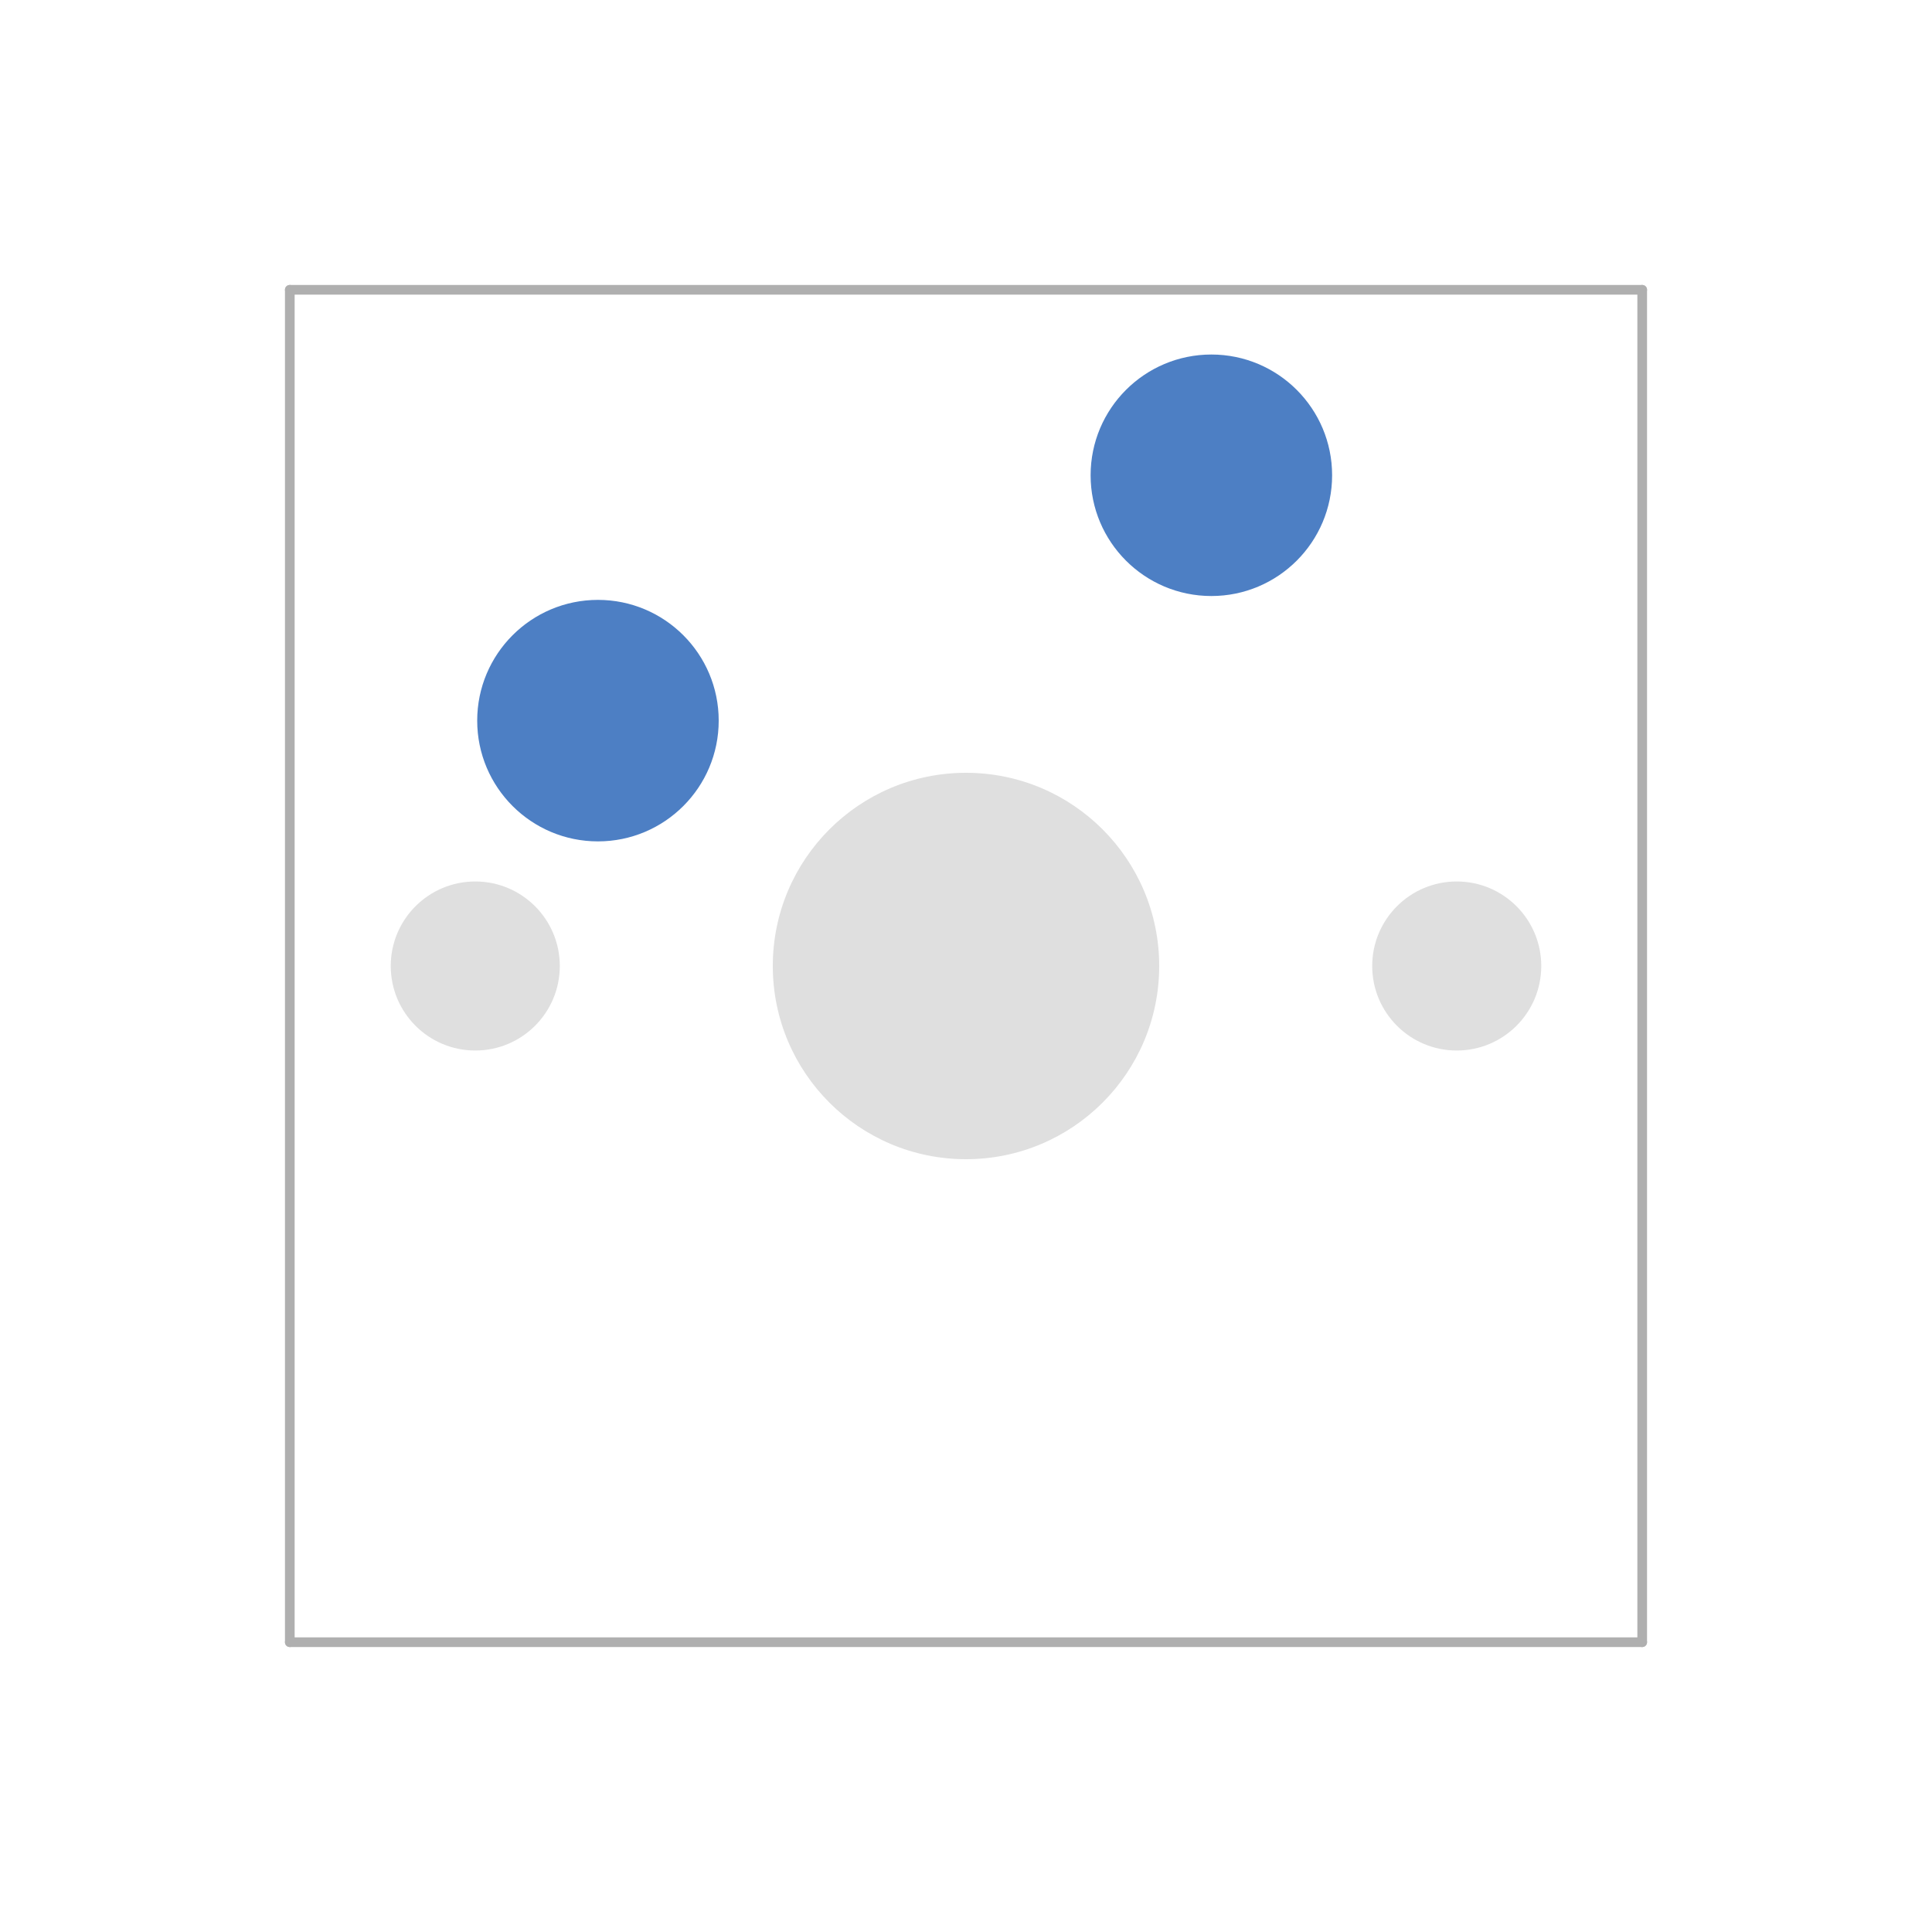
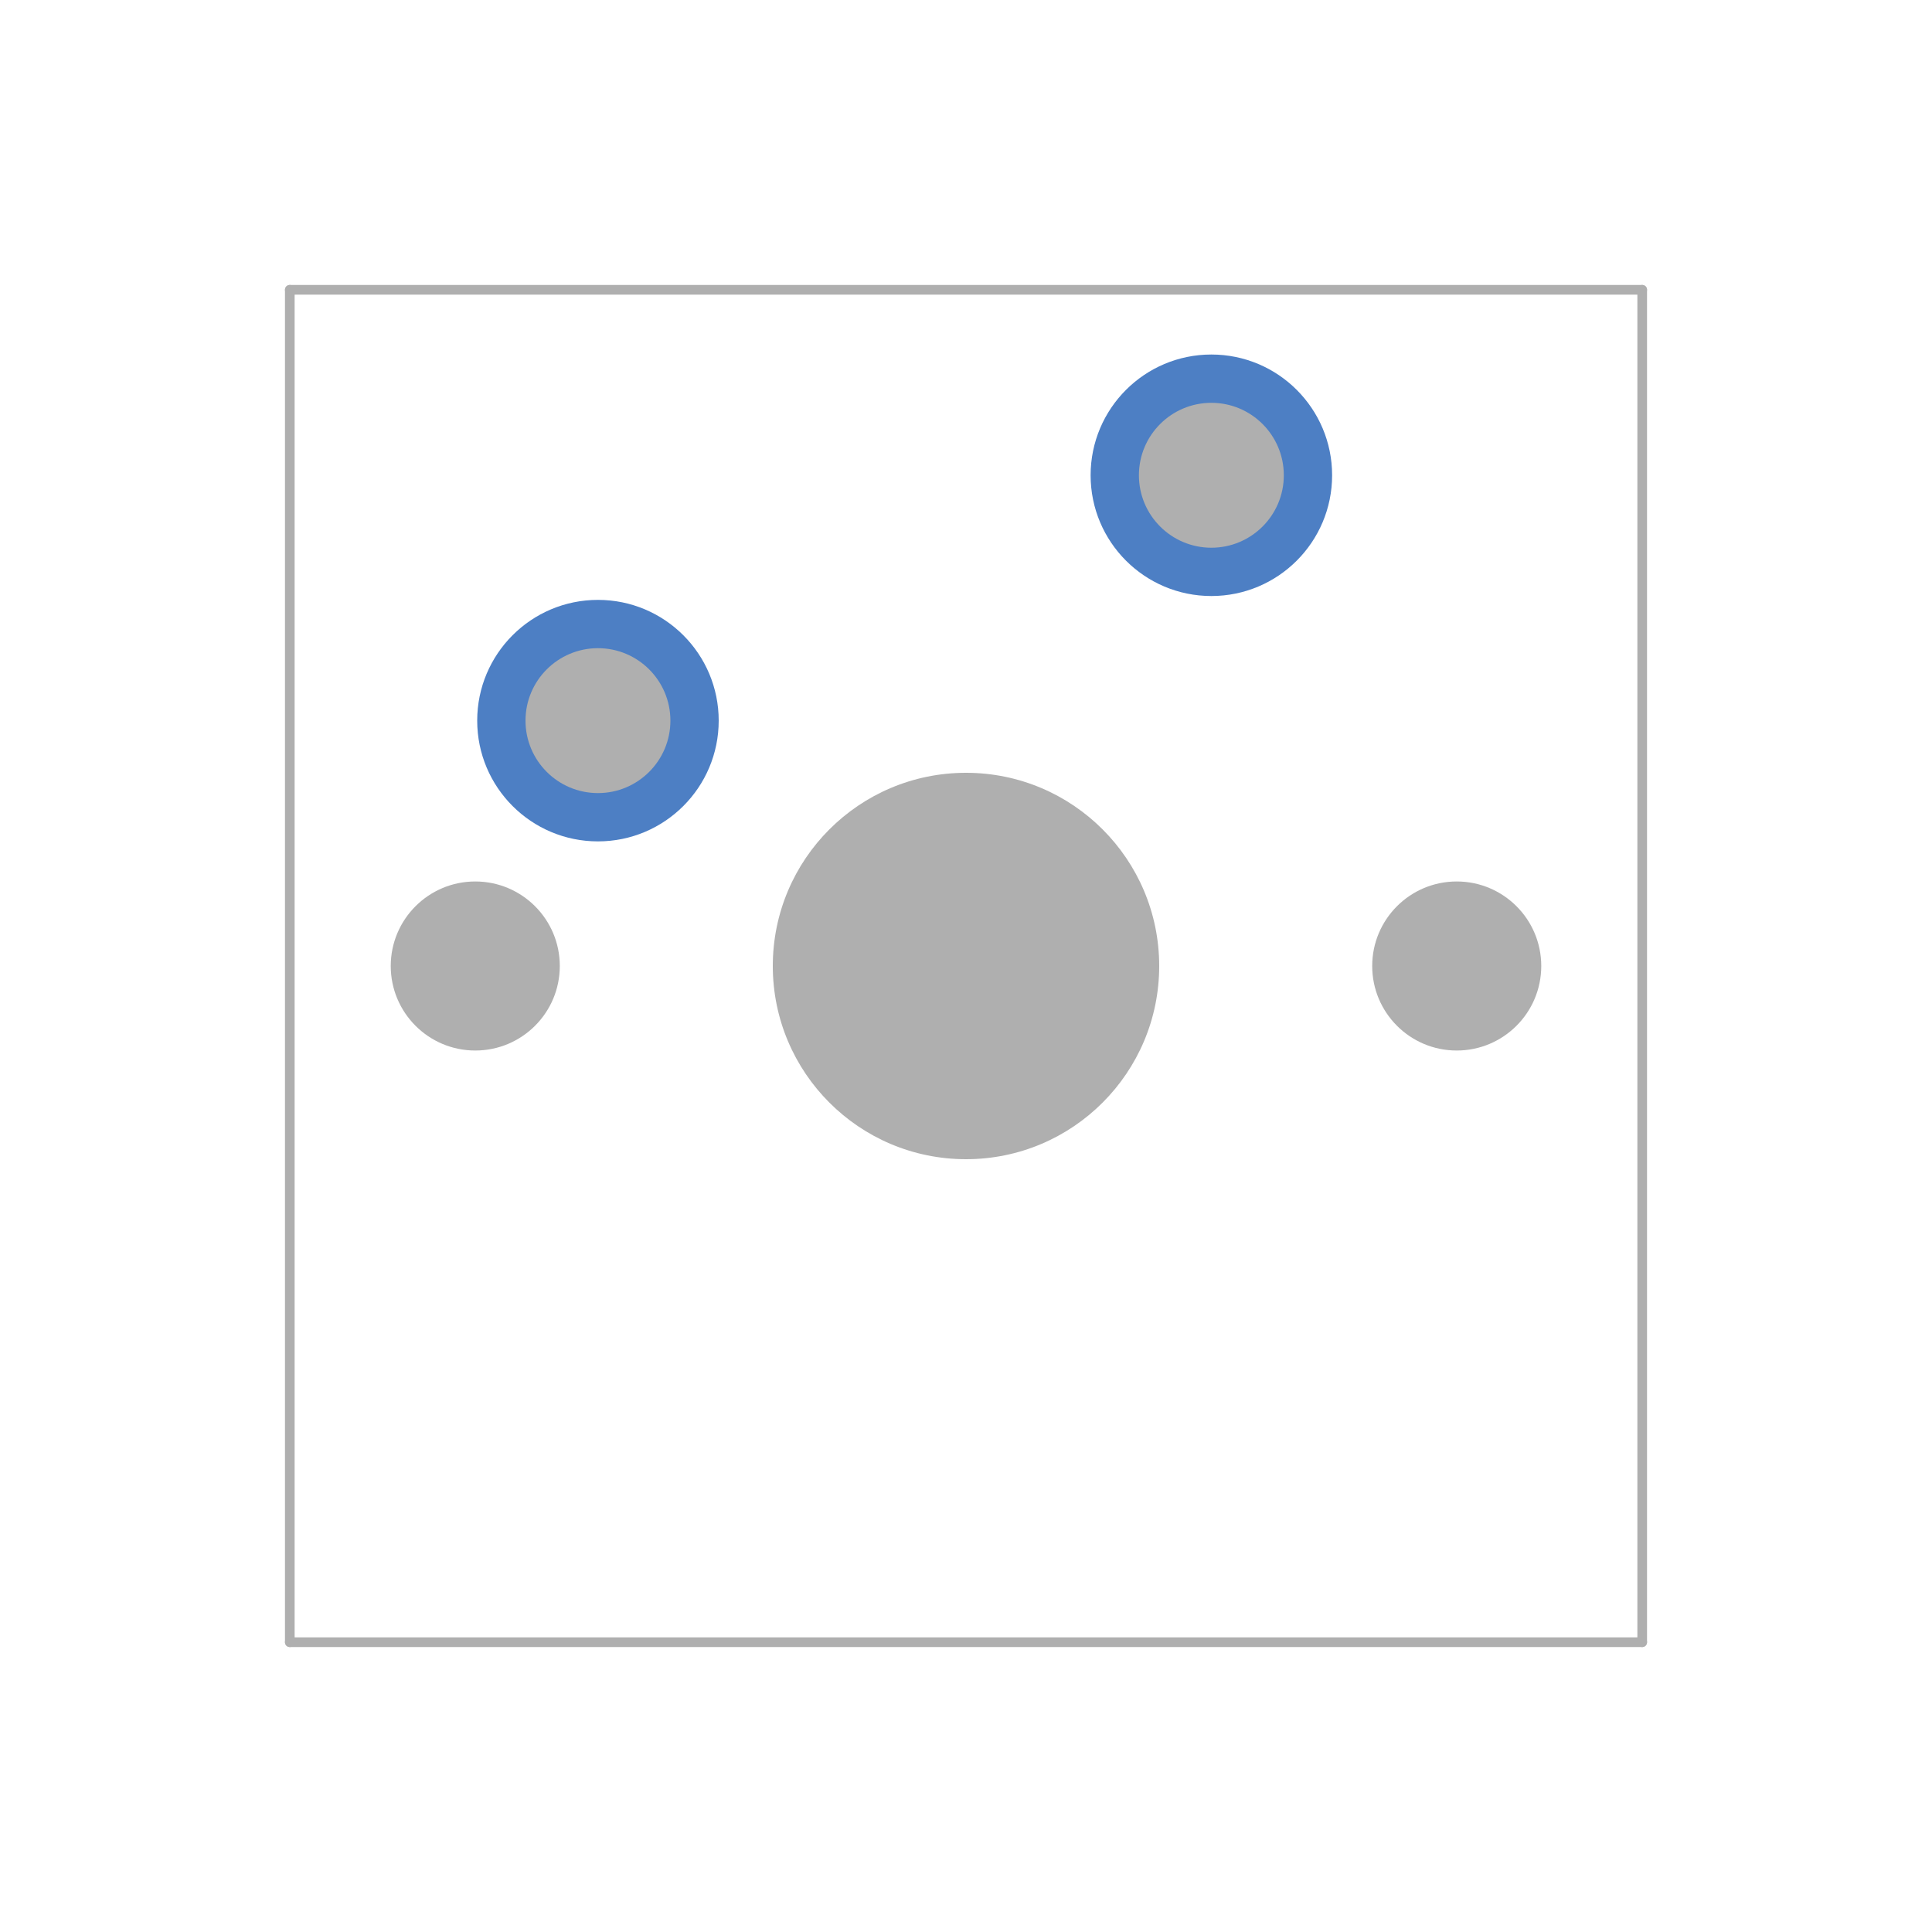
<svg xmlns="http://www.w3.org/2000/svg" version="1.1" width="20mm" height="20mm" viewBox="-10 -10 20 20">
-   <g style="fill:#4D7FC4; fill-opacity:1.000; stroke:none;">
+   <g style="fill:#4D7FC4;fill-opacity:1.000;stroke:none;">
    <circle class="hoverable" cx="-3.810" cy="-2.540" r="1.250" />
    <circle class="hoverable" cx="2.540" cy="-5.080" r="1.250" />
  </g>
-   <g style="fill:#AFAFAF; fill-opacity:0.400; stroke:none;">
+   <g style="fill:#AFAFAF;fill-opacity:1.000;stroke:none;">
+     <circle class="hoverable" cx="-3.810" cy="-2.540" r="0.750" />
+     <circle class="hoverable" cx="2.540" cy="-5.080" r="0.750" />
+   </g>
+   <g style="fill:#AFAFAF;fill-opacity:1.000;stroke:none;">
    <circle class="hoverable" cx="-5.080" cy="0.000" r="0.875" />
    <circle class="hoverable" cx="0.000" cy="0.000" r="2.000" />
    <circle class="hoverable" cx="5.080" cy="0.000" r="0.875" />
  </g>
-   <g style="fill:none; stroke:#AFAFAF; stroke-width:0.100; stroke-opacity:1; stroke-linecap:round; stroke-linejoin:round;">
+   <g style="fill:none;stroke:#AFAFAF;stroke-width:0.100;stroke-opacity:1;stroke-linecap:round;stroke-linejoin:round;">
    <path d="M-7.000 -7.000 L-7.000 7.000 " />
    <path d="M-7.000 7.000 L7.000 7.000 " />
    <path d="M7.000 -7.000 L-7.000 -7.000 " />
    <path d="M7.000 7.000 L7.000 -7.000 " />
  </g>
</svg>
